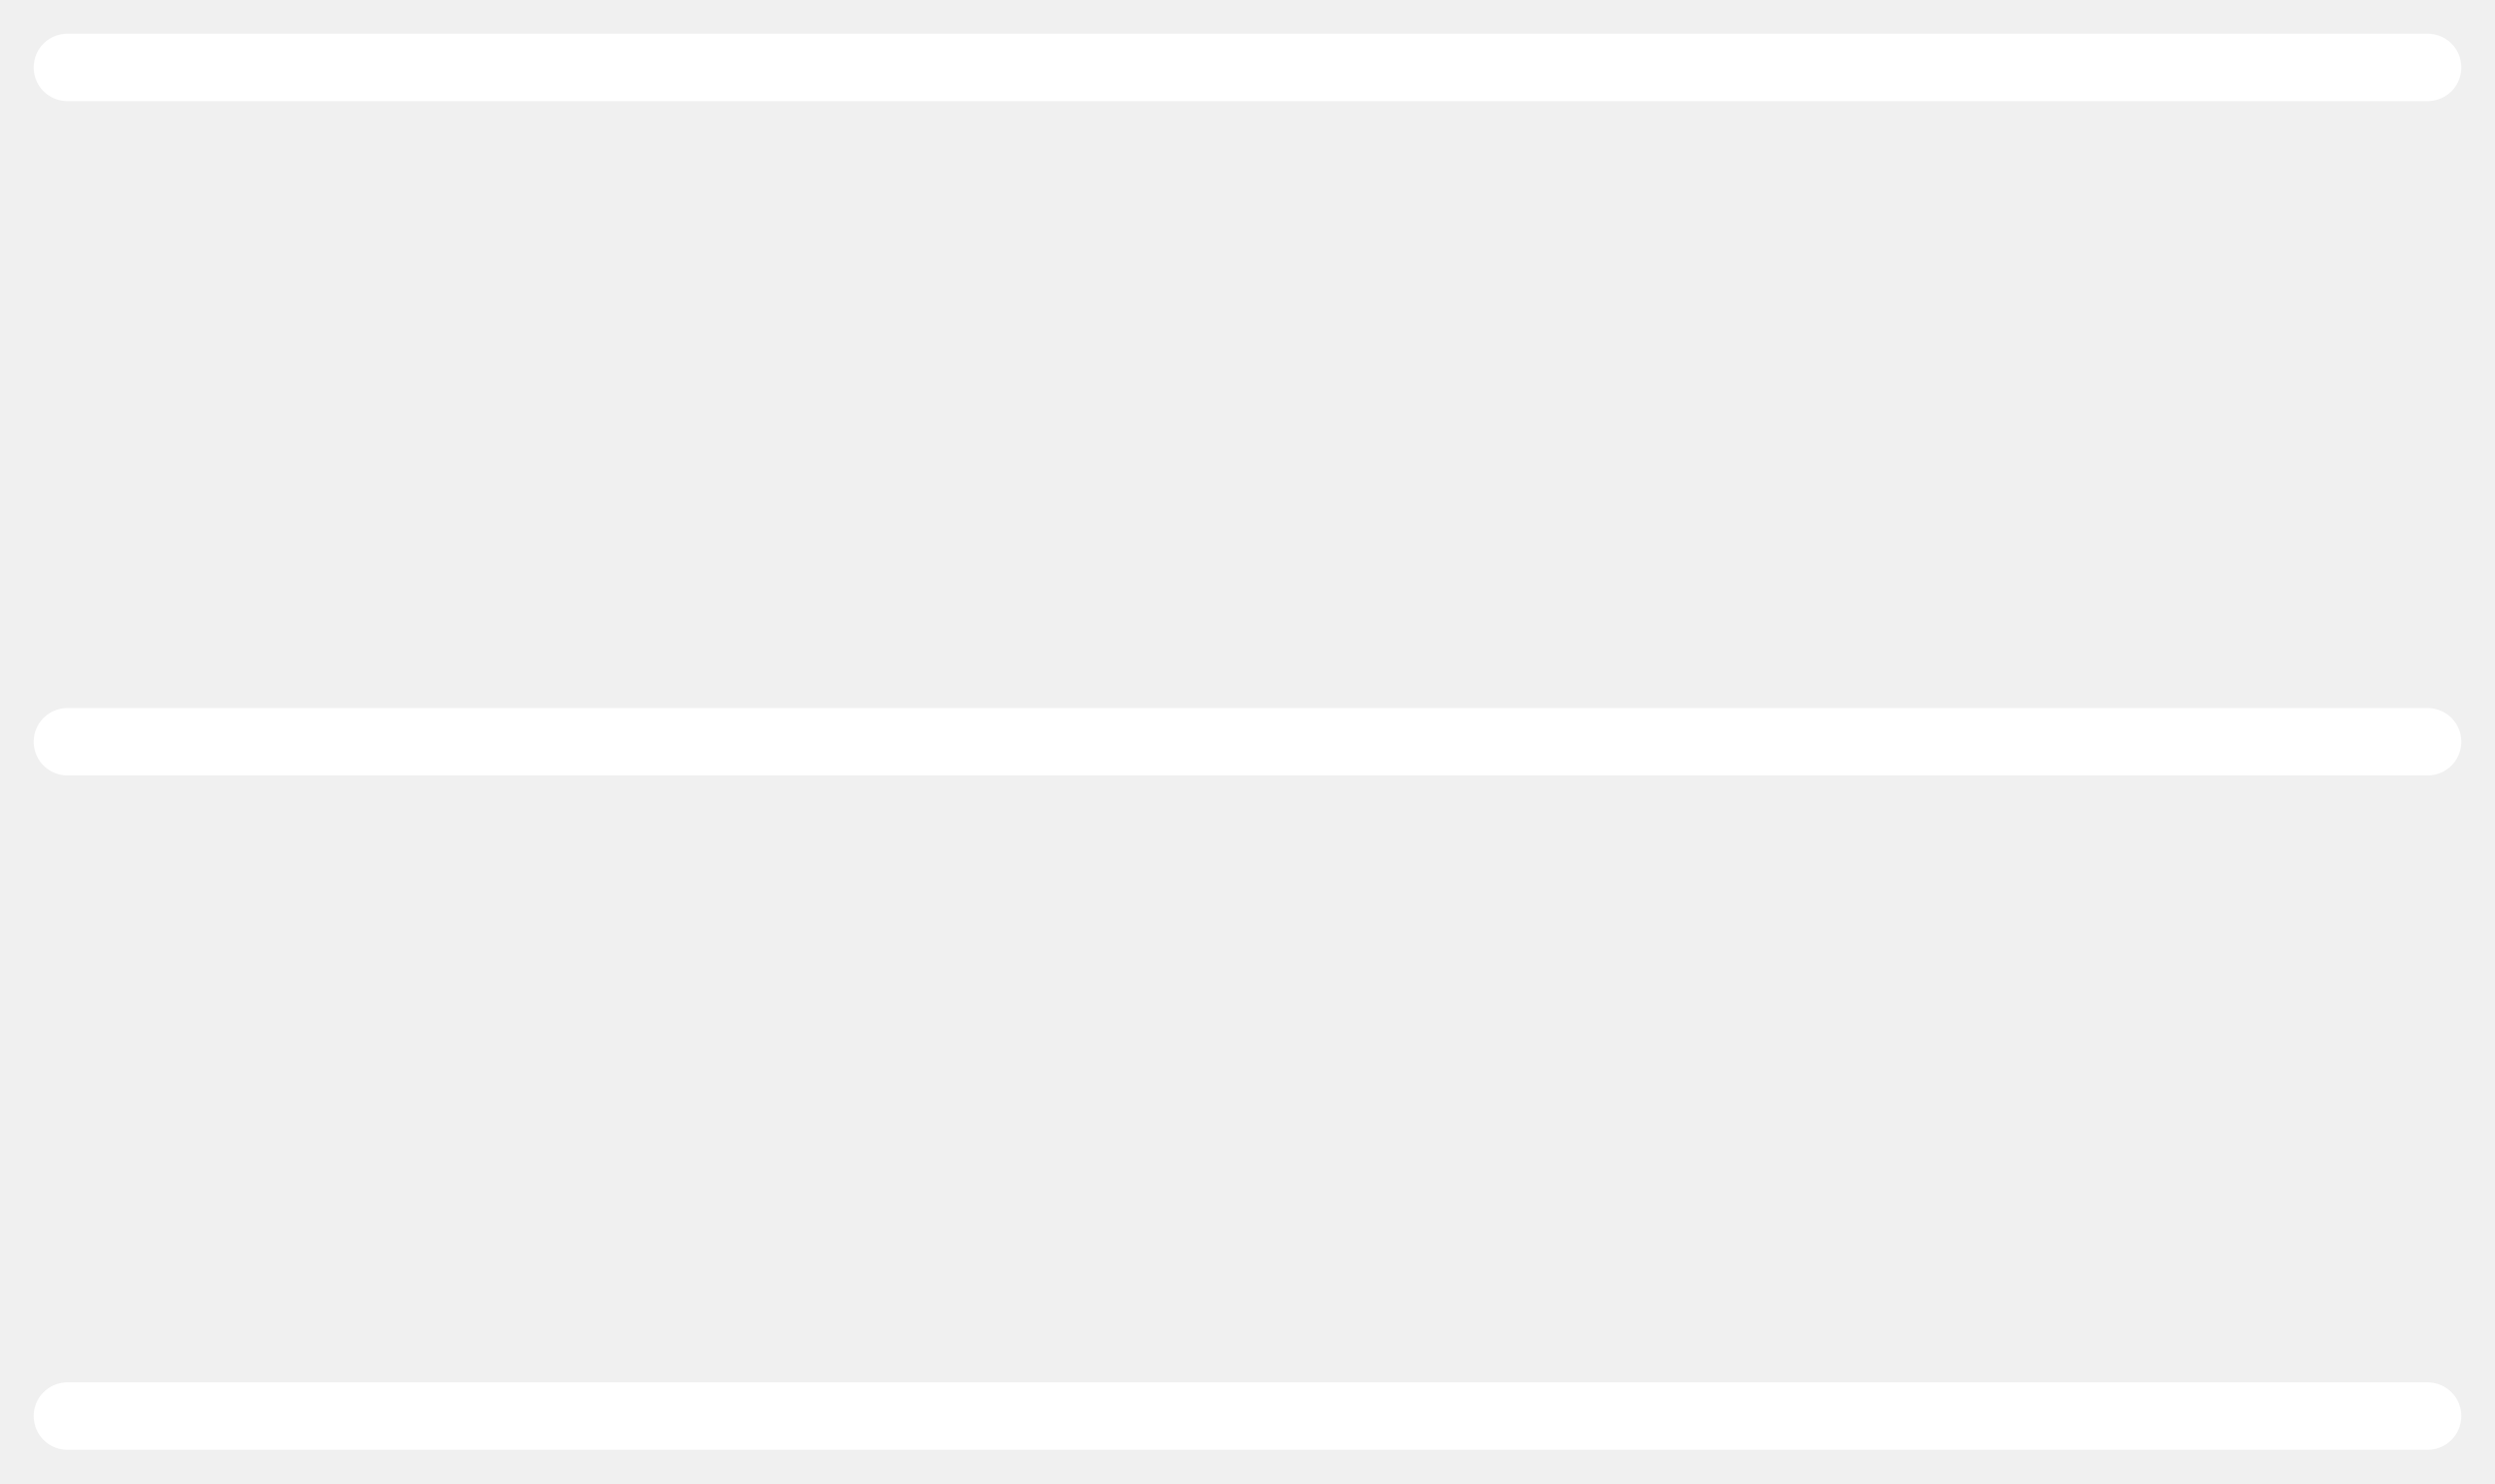
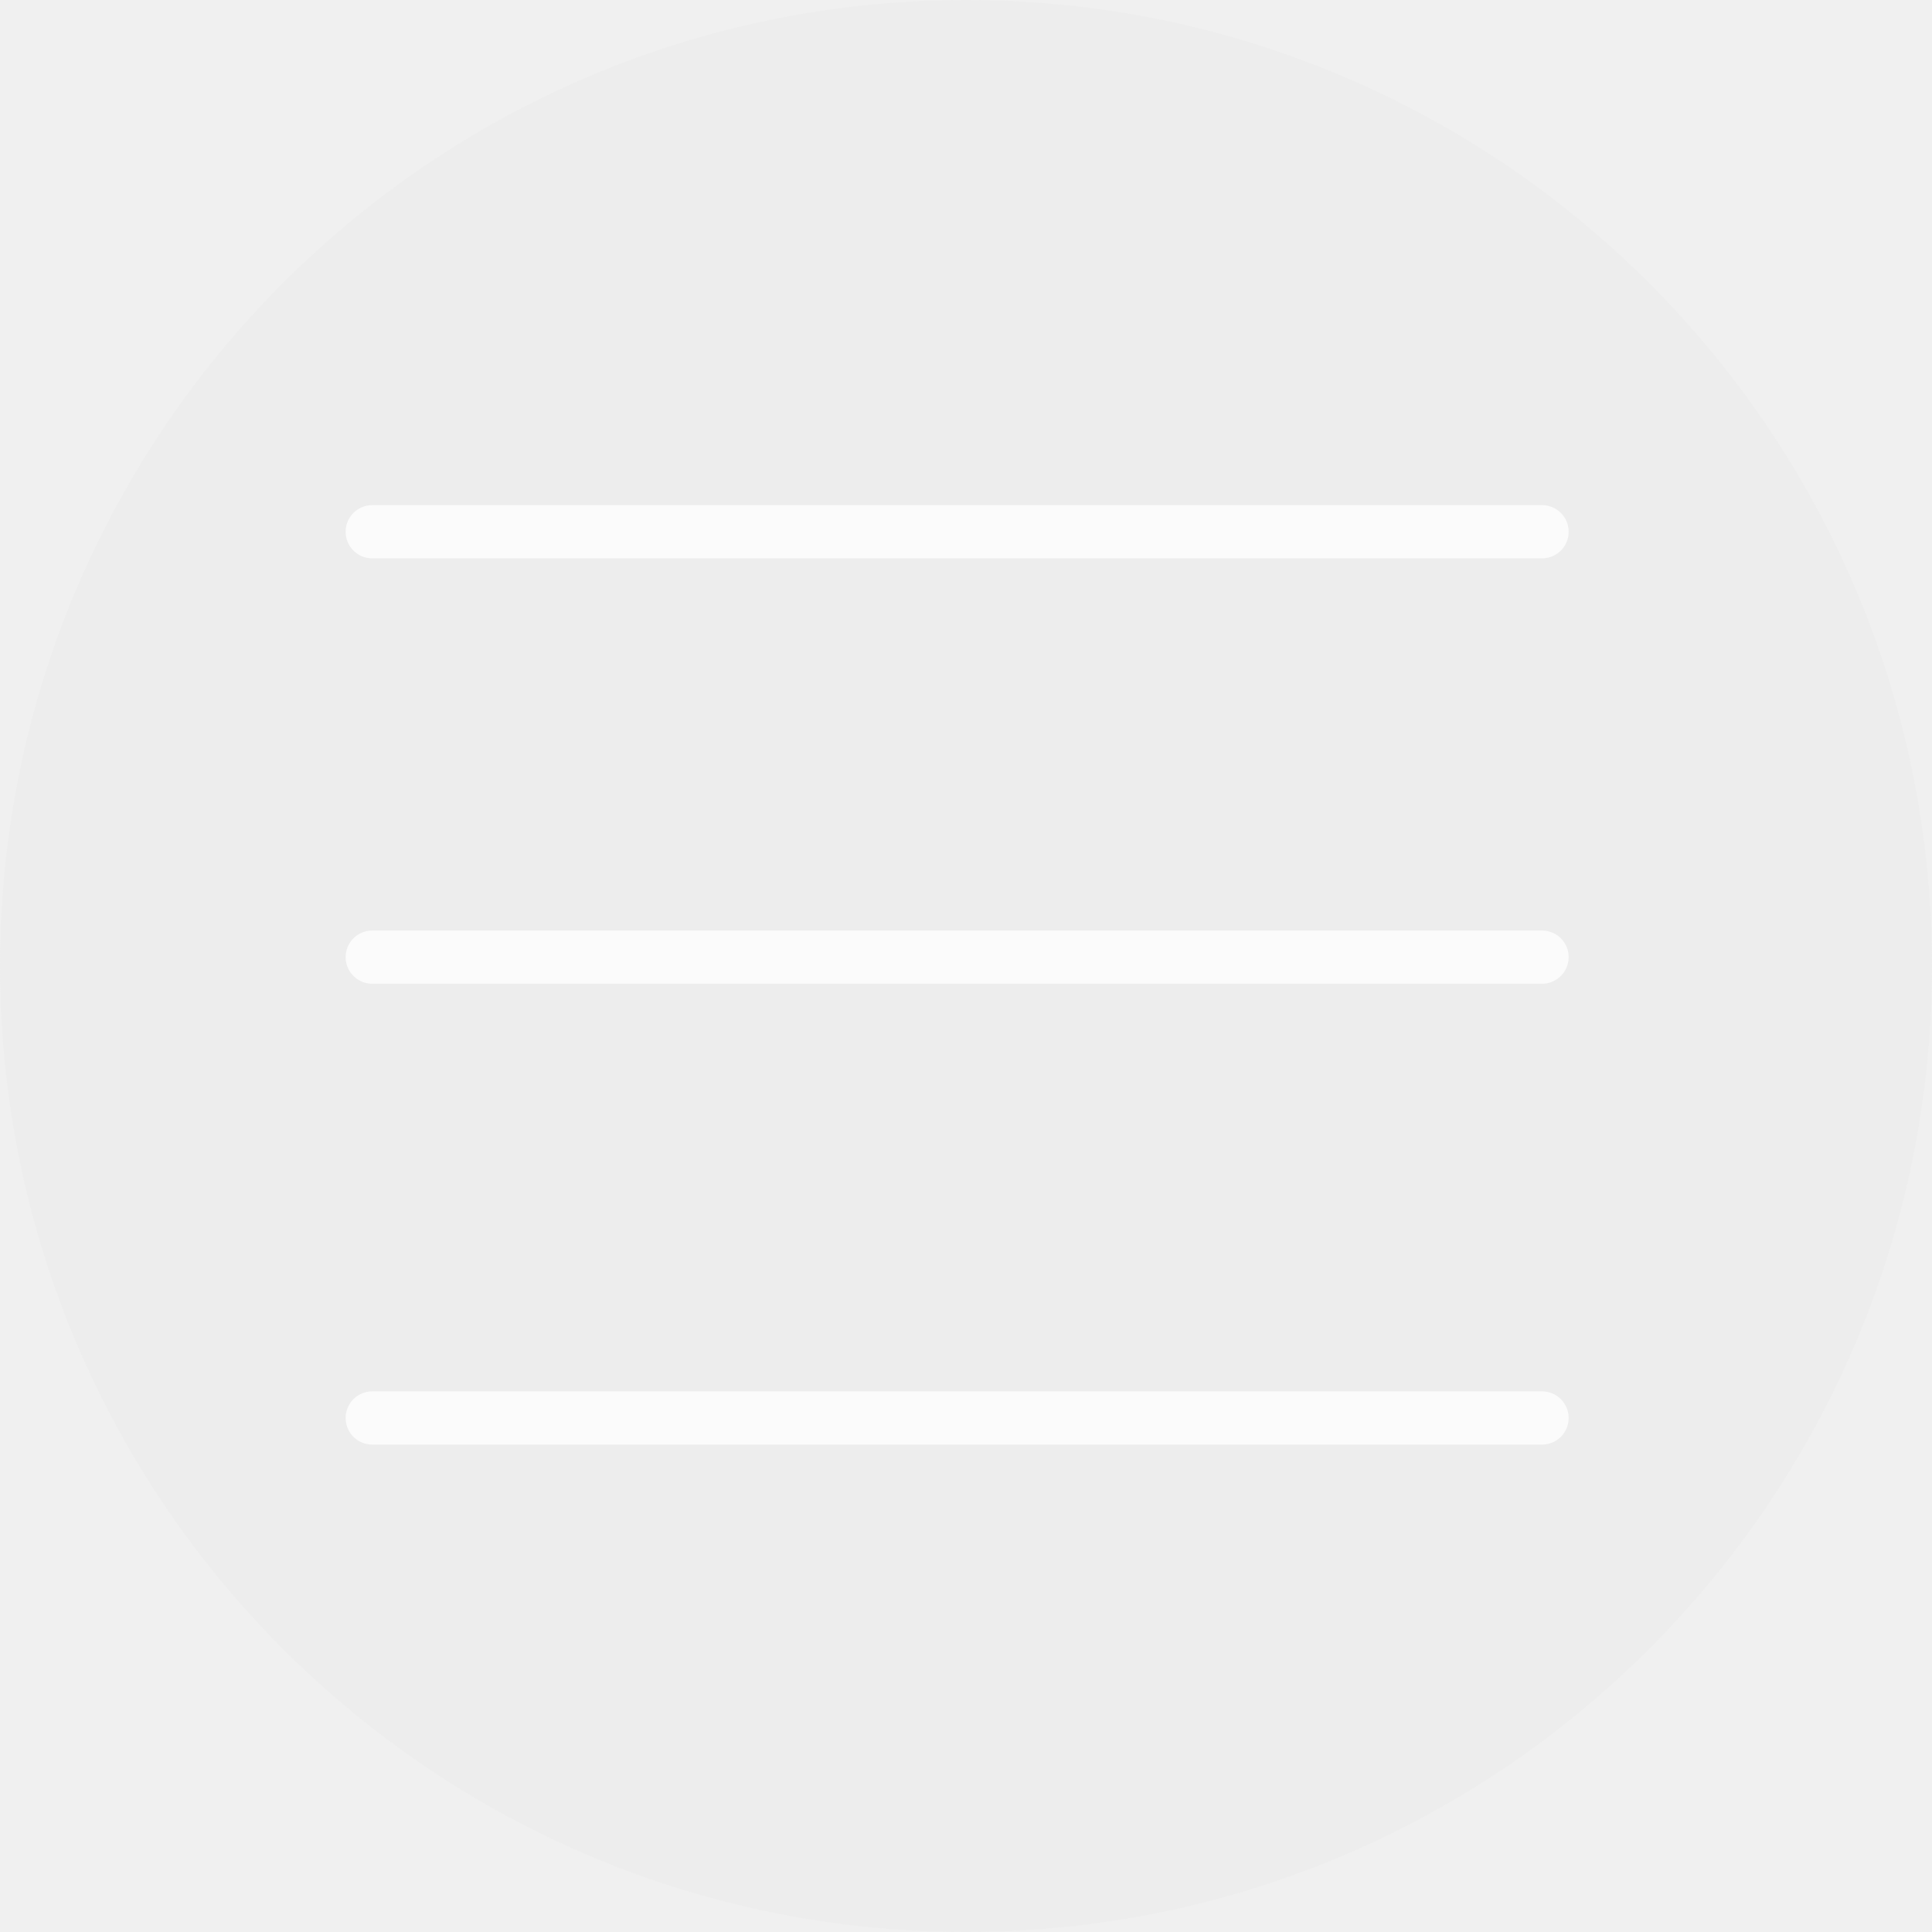
- <svg xmlns="http://www.w3.org/2000/svg" width="37" height="22" viewBox="0 0 37 22" fill="none">
-   <path d="M36 1L1 1" stroke="white" stroke-linecap="round" stroke-linejoin="round" />
-   <path d="M36 21L1 21" stroke="white" stroke-linecap="round" stroke-linejoin="round" />
-   <path d="M36 11L1 11" stroke="white" stroke-linecap="round" stroke-linejoin="round" />
+ <svg xmlns="http://www.w3.org/2000/svg" width="109" height="109" viewBox="0 0 109 109" fill="none">
+   <path d="M21 54H87" stroke="white" stroke-width="3" stroke-linecap="round" />
+   <path d="M21 30H87" stroke="white" stroke-width="3" stroke-linecap="round" />
+   <path d="M21 80H87" stroke="white" stroke-width="3" stroke-linecap="round" />
+   <circle cx="54.5" cy="54.5" r="54.5" fill="#D9D9D9" fill-opacity="0.1" />
</svg>
